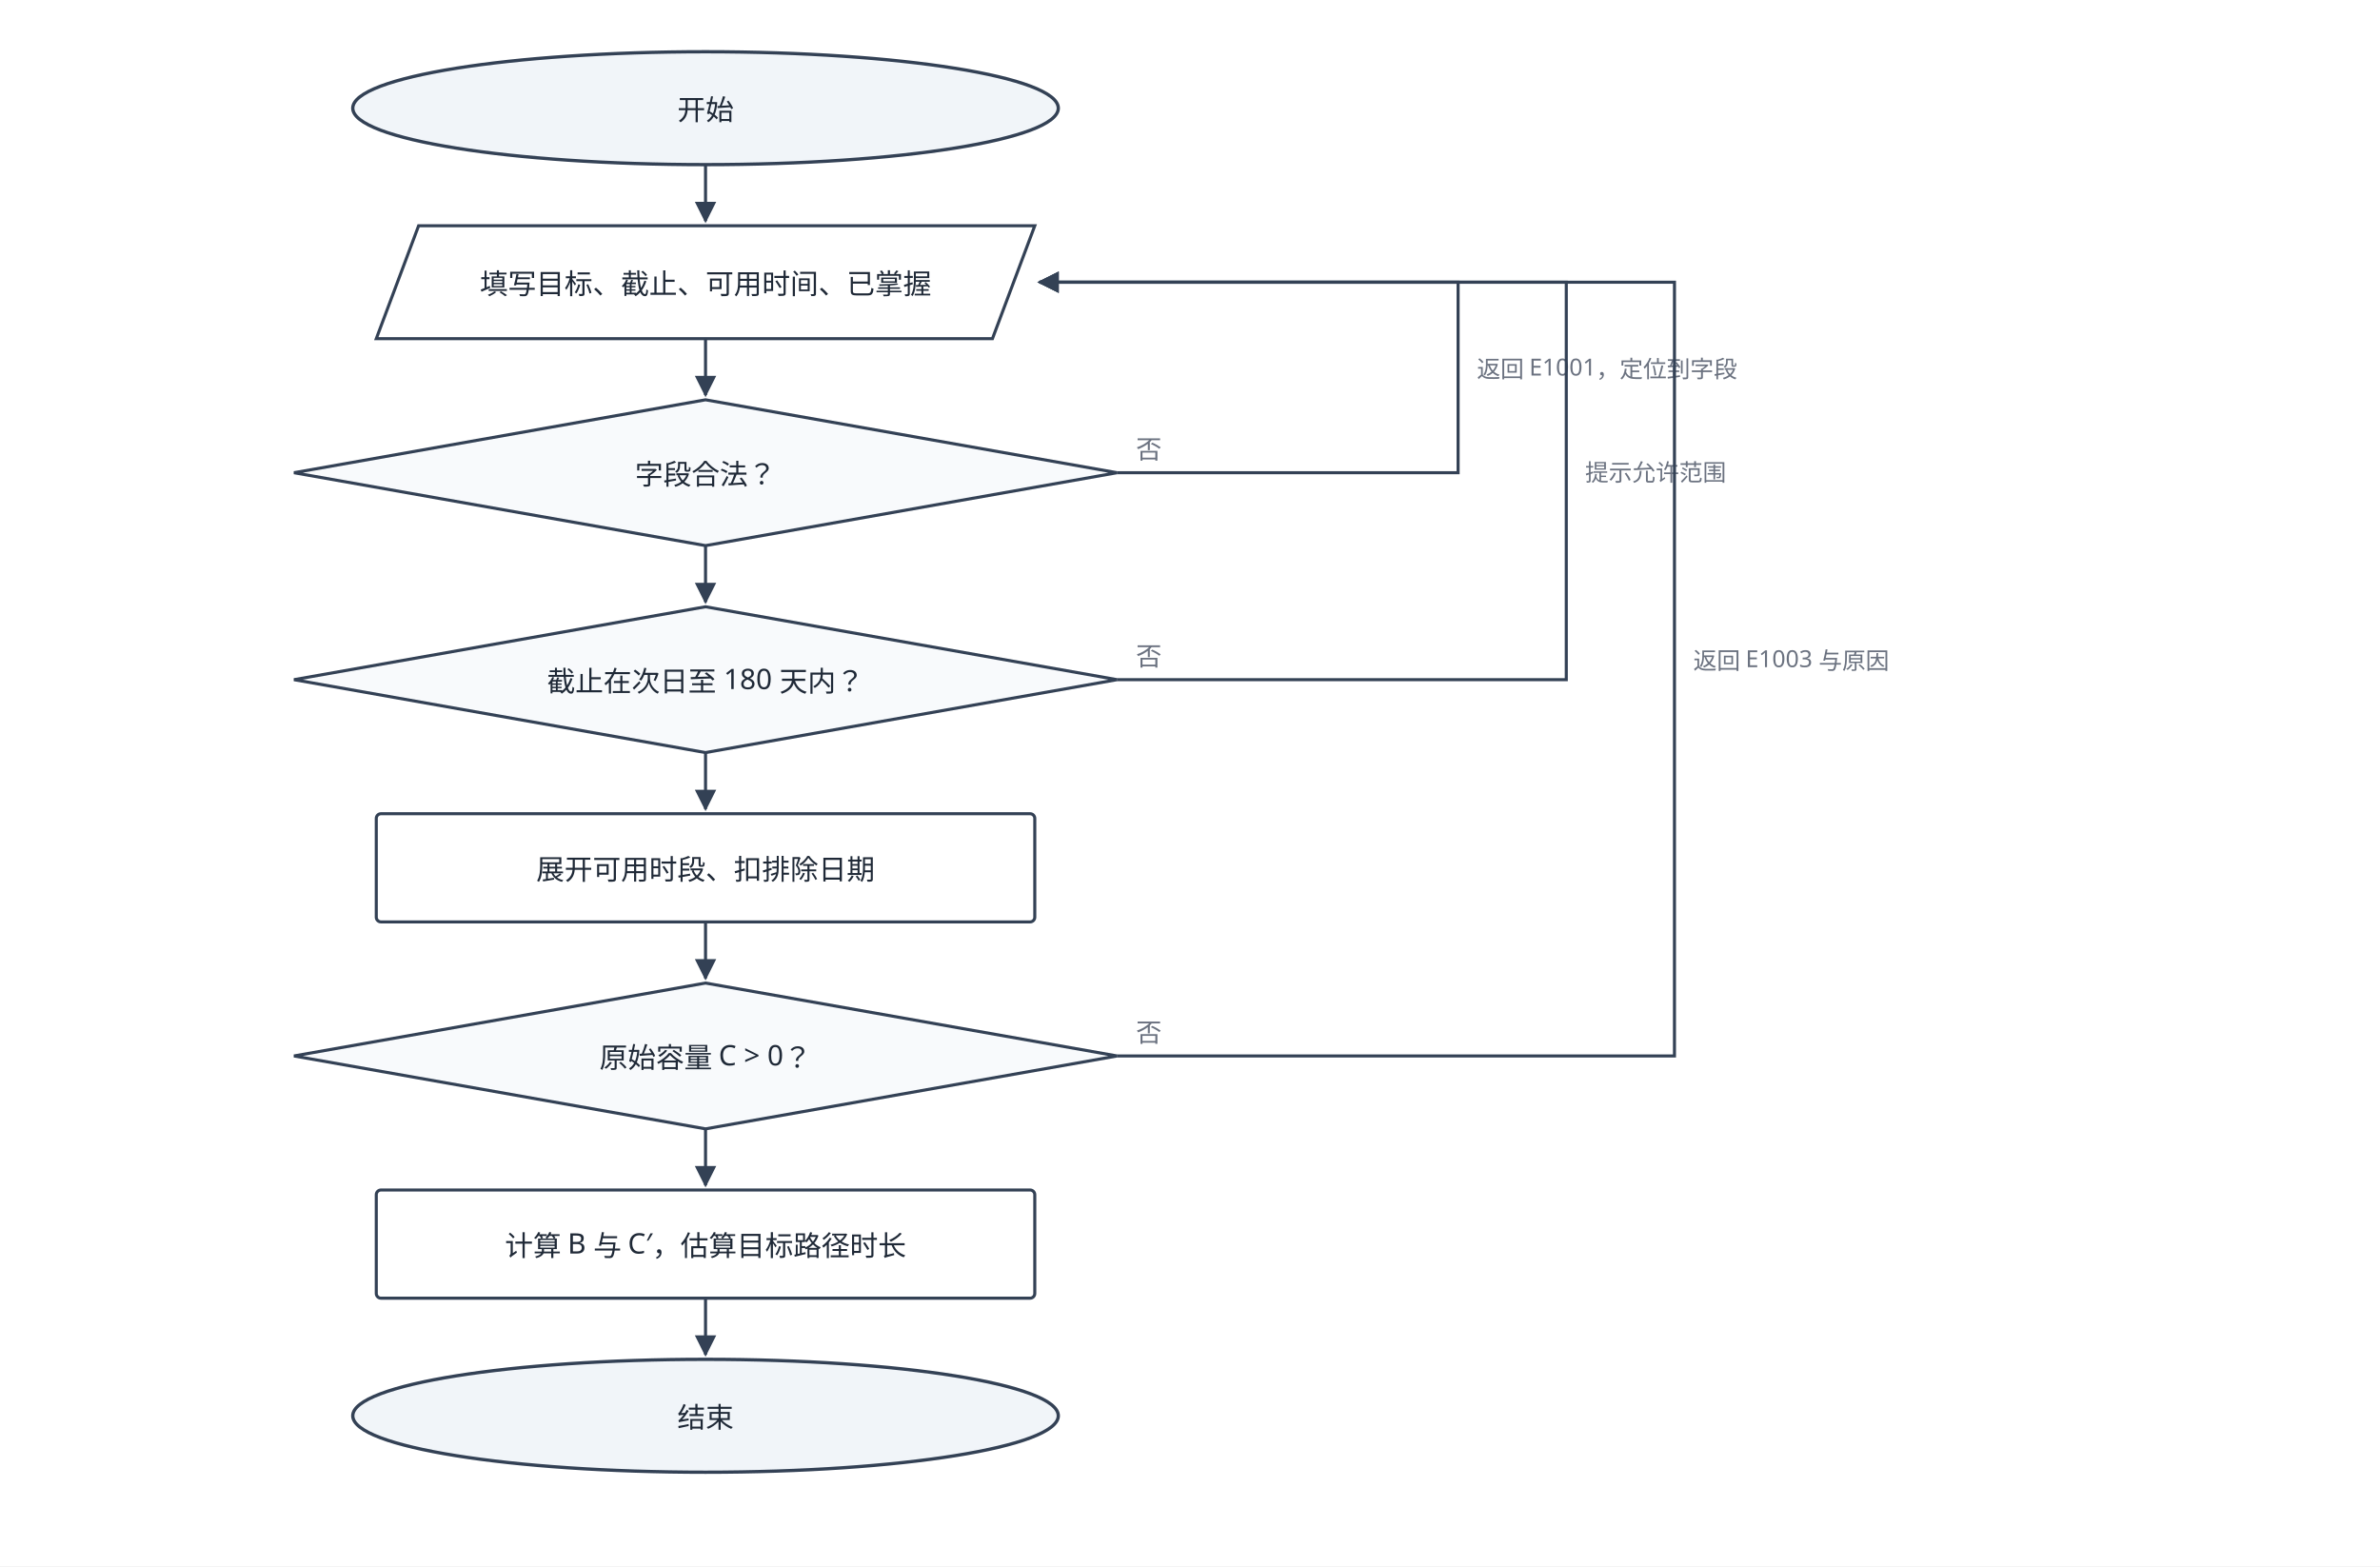
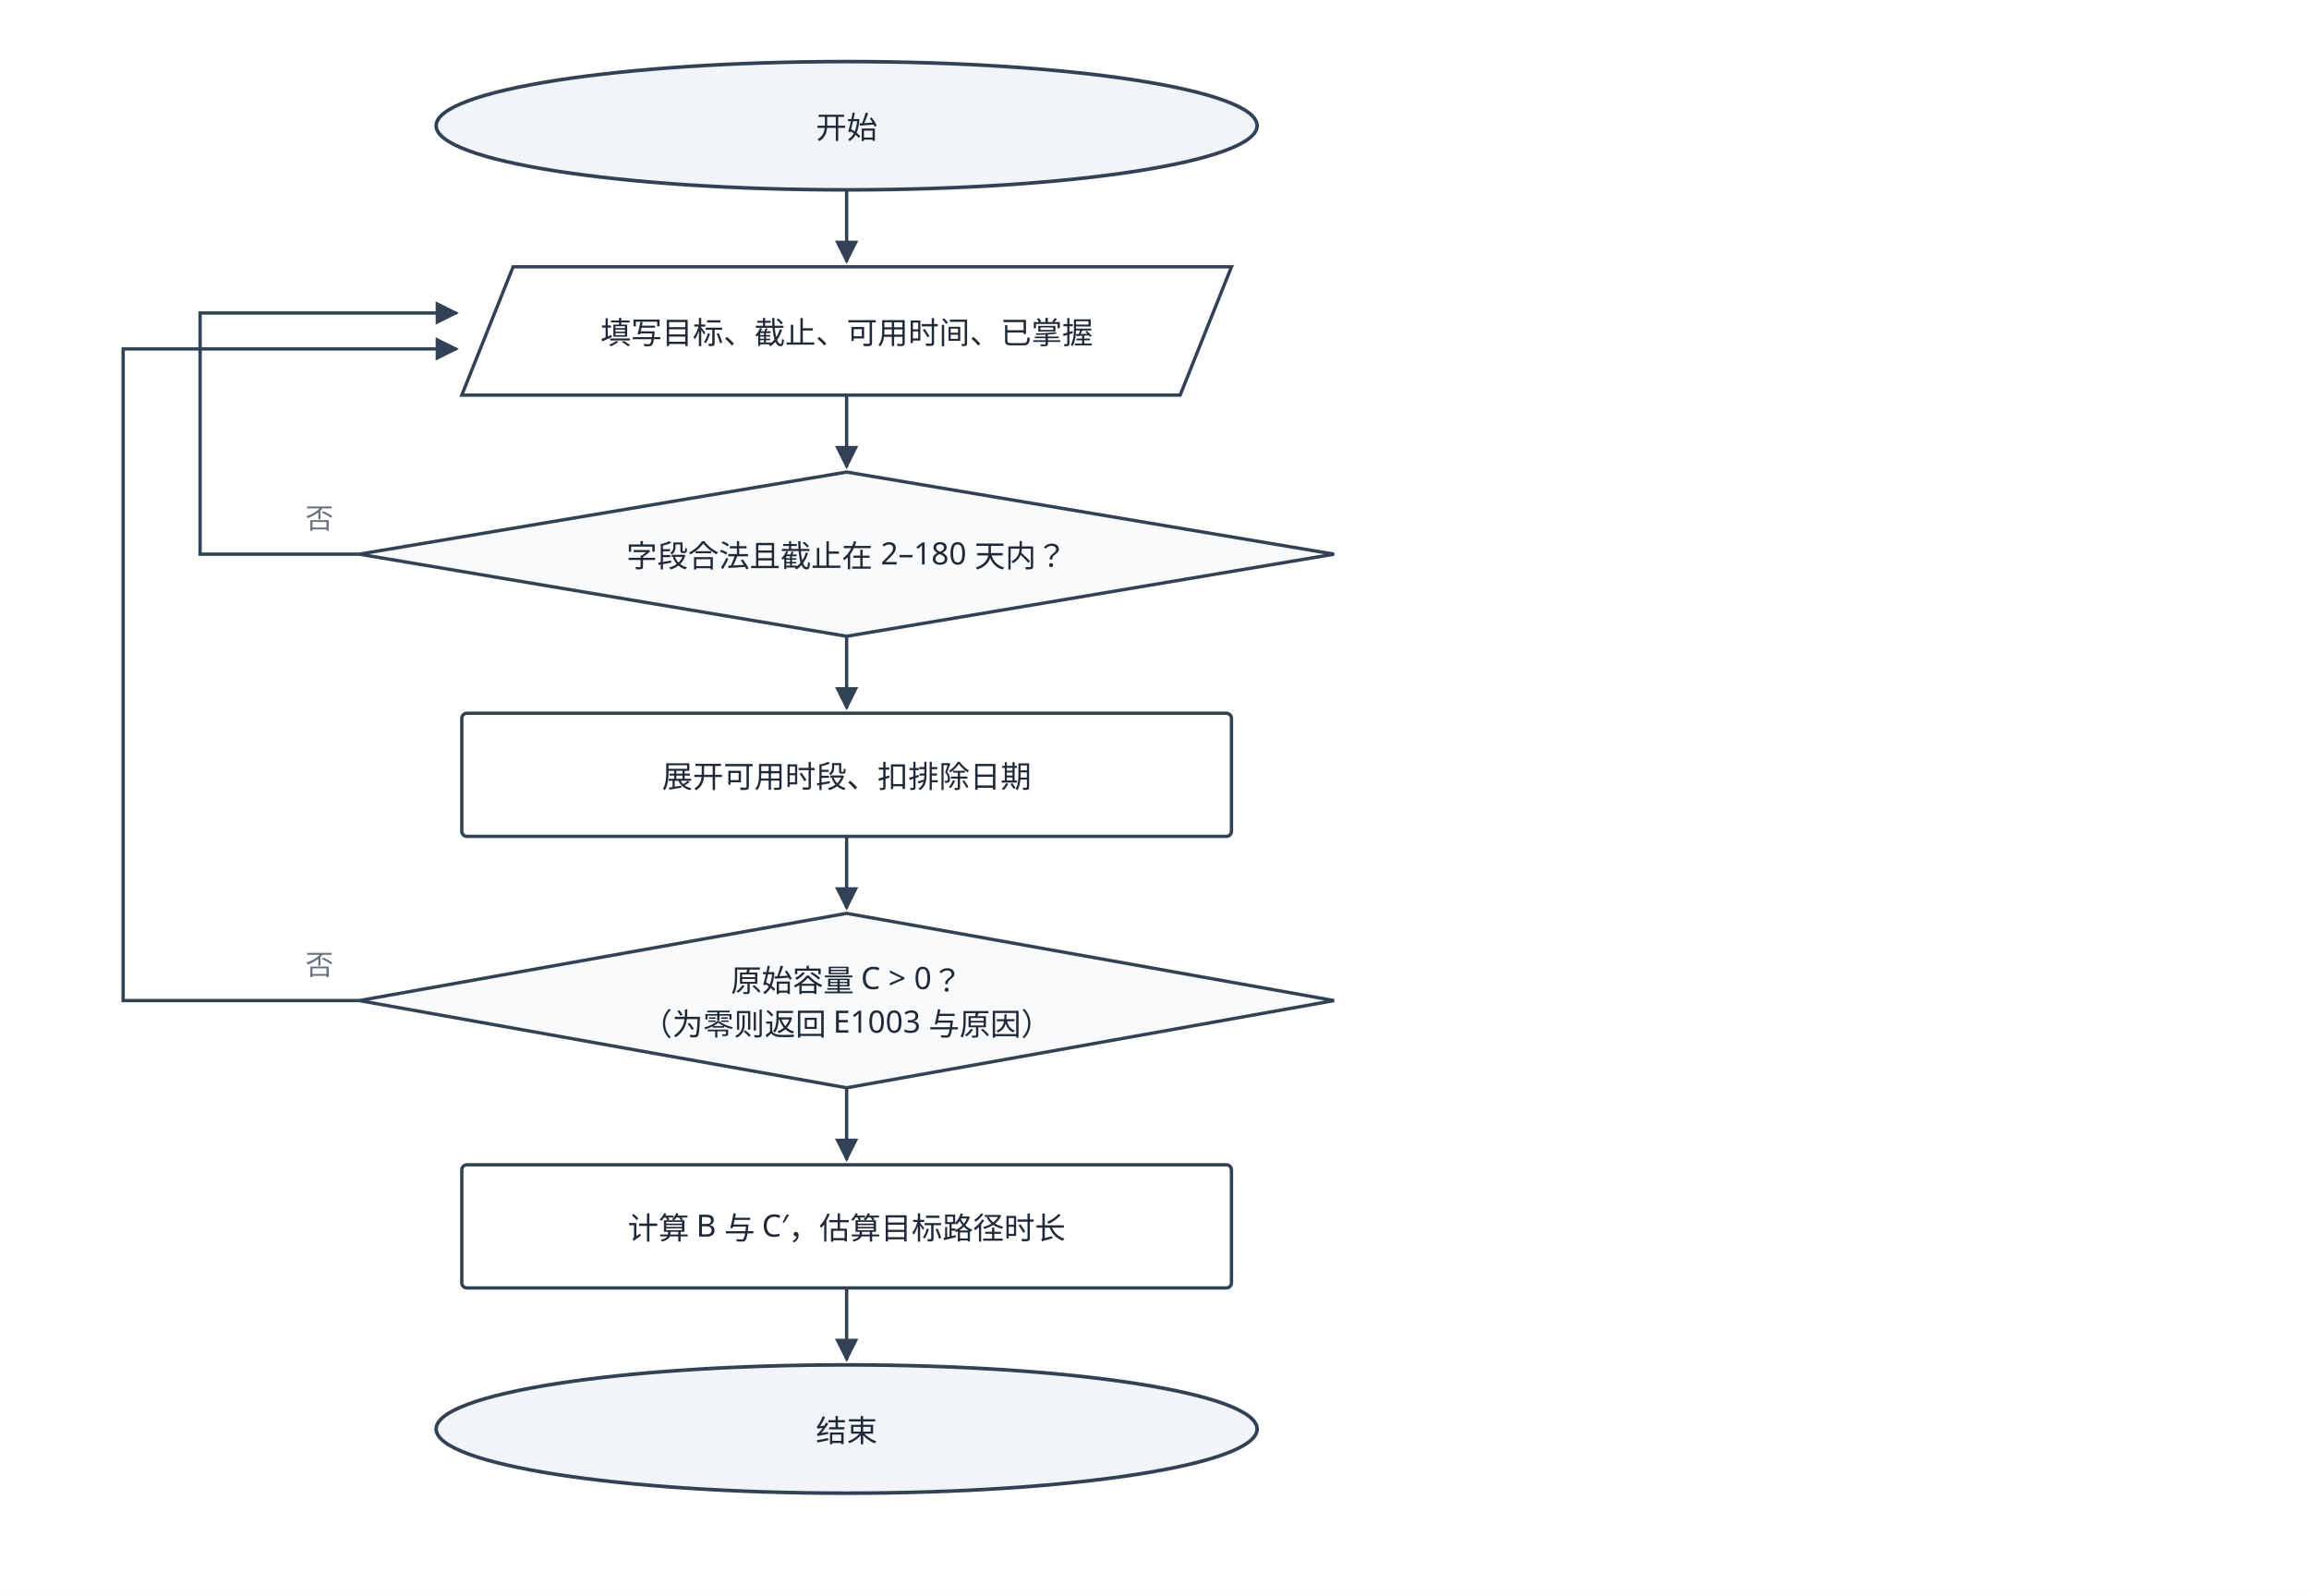
- <svg xmlns="http://www.w3.org/2000/svg" width="1012" height="666" viewBox="0 0 1012 666">
-   <rect width="1012" height="666" fill="#ffffff" />
+ <svg xmlns="http://www.w3.org/2000/svg" width="900" height="622" viewBox="0 0 900 622">
+   <rect width="900" height="622" fill="#ffffff" />
  <defs>
    <marker id="a" viewBox="0 0 10 10" refX="9" refY="5" markerWidth="7" markerHeight="7" orient="auto-start-reverse">
      <path d="M 0 0 L 10 5 L 0 10 z" fill="#334155" />
    </marker>
  </defs>
-   <ellipse cx="300" cy="46.0" rx="150" ry="24.0" fill="#f1f5f9" stroke="#334155" stroke-width="1.4" />
-   <text x="300.0" y="51.0" font-family="Microsoft YaHei, SimHei, sans-serif" font-size="12" fill="#1f2937" text-anchor="middle">开始</text>
-   <path d="M 178.0 96 L 440.0 96 L 422.0 144 L 160.0 144 Z" fill="#ffffff" stroke="#334155" stroke-width="1.3" />
-   <text x="300.0" y="125.0" font-family="Microsoft YaHei, SimHei, sans-serif" font-size="12" fill="#1f2937" text-anchor="middle">填写目标、截止、可用时间、已掌握</text>
-   <path d="M 300 170.0 L 475.0 201.0 L 300 232.0 L 125.0 201.0 Z" fill="#f8fafc" stroke="#334155" stroke-width="1.3" />
-   <text x="300.0" y="206.0" font-family="Microsoft YaHei, SimHei, sans-serif" font-size="12" fill="#1f2937" text-anchor="middle">字段合法？</text>
-   <path d="M 300 258.0 L 475.0 289.0 L 300 320.0 L 125.0 289.0 Z" fill="#f8fafc" stroke="#334155" stroke-width="1.3" />
-   <text x="300.0" y="294.0" font-family="Microsoft YaHei, SimHei, sans-serif" font-size="12" fill="#1f2937" text-anchor="middle">截止在次日至 180 天内？</text>
-   <rect x="160.0" y="346" width="280" height="46" rx="2" fill="#ffffff" stroke="#334155" stroke-width="1.3" />
-   <text x="300.0" y="374.0" font-family="Microsoft YaHei, SimHei, sans-serif" font-size="12" fill="#1f2937" text-anchor="middle">展开可用时段、扣排除日期</text>
-   <path d="M 300 418.0 L 475.0 449.0 L 300 480.0 L 125.0 449.0 Z" fill="#f8fafc" stroke="#334155" stroke-width="1.3" />
-   <text x="300.0" y="454.0" font-family="Microsoft YaHei, SimHei, sans-serif" font-size="12" fill="#1f2937" text-anchor="middle">原始容量 C &gt; 0？</text>
-   <rect x="160.0" y="506" width="280" height="46" rx="2" fill="#ffffff" stroke="#334155" stroke-width="1.3" />
-   <text x="300.0" y="534.0" font-family="Microsoft YaHei, SimHei, sans-serif" font-size="12" fill="#1f2937" text-anchor="middle">计算 B 与 C′，估算目标路径时长</text>
-   <ellipse cx="300" cy="602.0" rx="150" ry="24.0" fill="#f1f5f9" stroke="#334155" stroke-width="1.4" />
-   <text x="300.0" y="607.0" font-family="Microsoft YaHei, SimHei, sans-serif" font-size="12" fill="#1f2937" text-anchor="middle">结束</text>
-   <path d="M 300 70.0 L 300 94.0" fill="none" stroke="#334155" stroke-width="1.3" marker-end="url(#a)" />
-   <path d="M 300 144.0 L 300 168.0" fill="none" stroke="#334155" stroke-width="1.3" marker-end="url(#a)" />
-   <path d="M 300 232.0 L 300 256.0" fill="none" stroke="#334155" stroke-width="1.3" marker-end="url(#a)" />
-   <path d="M 300 320.0 L 300 344.0" fill="none" stroke="#334155" stroke-width="1.3" marker-end="url(#a)" />
-   <path d="M 300 392.0 L 300 416.0" fill="none" stroke="#334155" stroke-width="1.3" marker-end="url(#a)" />
-   <path d="M 300 480.0 L 300 504.0" fill="none" stroke="#334155" stroke-width="1.3" marker-end="url(#a)" />
-   <path d="M 300 552.0 L 300 576.0" fill="none" stroke="#334155" stroke-width="1.3" marker-end="url(#a)" />
-   <text x="483.0" y="195.0" font-family="Microsoft YaHei, SimHei, sans-serif" font-size="11" fill="#6b7280" text-anchor="start">否</text>
-   <path d="M 475 201.0 L 620 201.0 L 620 120.0 L 442.0 120.0" fill="none" stroke="#334155" stroke-width="1.3" marker-end="url(#a)" />
-   <text x="628.0" y="160.5" font-family="Microsoft YaHei, SimHei, sans-serif" font-size="10" fill="#6b7280" text-anchor="start">返回 E1001，定位到字段</text>
-   <text x="483.0" y="283.0" font-family="Microsoft YaHei, SimHei, sans-serif" font-size="11" fill="#6b7280" text-anchor="start">否</text>
-   <path d="M 475 289.0 L 666 289.0 L 666 120.0 L 442.0 120.0" fill="none" stroke="#334155" stroke-width="1.3" marker-end="url(#a)" />
-   <text x="674.0" y="204.5" font-family="Microsoft YaHei, SimHei, sans-serif" font-size="10" fill="#6b7280" text-anchor="start">提示允许范围</text>
-   <text x="483.0" y="443.0" font-family="Microsoft YaHei, SimHei, sans-serif" font-size="11" fill="#6b7280" text-anchor="start">否</text>
-   <path d="M 475 449.0 L 712 449.0 L 712 120.0 L 442.0 120.0" fill="none" stroke="#334155" stroke-width="1.3" marker-end="url(#a)" />
-   <text x="720.0" y="284.5" font-family="Microsoft YaHei, SimHei, sans-serif" font-size="10" fill="#6b7280" text-anchor="start">返回 E1003 与原因</text>
+   <ellipse cx="330" cy="49.0" rx="160" ry="25.0" fill="#f1f5f9" stroke="#334155" stroke-width="1.4" />
+   <text x="330.0" y="54.0" font-family="Microsoft YaHei, SimHei, sans-serif" font-size="12" fill="#1f2937" text-anchor="middle">开始</text>
+   <path d="M 200.0 104 L 480.0 104 L 460.0 154 L 180.0 154 Z" fill="#ffffff" stroke="#334155" stroke-width="1.3" />
+   <text x="330.0" y="134.0" font-family="Microsoft YaHei, SimHei, sans-serif" font-size="12" fill="#1f2937" text-anchor="middle">填写目标、截止、可用时间、已掌握</text>
+   <path d="M 330 184.0 L 520.0 216.0 L 330 248.0 L 140.0 216.0 Z" fill="#f8fafc" stroke="#334155" stroke-width="1.3" />
+   <text x="330.0" y="221.0" font-family="Microsoft YaHei, SimHei, sans-serif" font-size="12" fill="#1f2937" text-anchor="middle">字段合法且截止在 2–180 天内？</text>
+   <rect x="180.0" y="278" width="300" height="48" rx="2" fill="#ffffff" stroke="#334155" stroke-width="1.3" />
+   <text x="330.0" y="307.0" font-family="Microsoft YaHei, SimHei, sans-serif" font-size="12" fill="#1f2937" text-anchor="middle">展开可用时段、扣排除日期</text>
+   <path d="M 330 356.0 L 520.0 390.0 L 330 424.0 L 140.0 390.0 Z" fill="#f8fafc" stroke="#334155" stroke-width="1.3" />
+   <text x="330.0" y="386.5" font-family="Microsoft YaHei, SimHei, sans-serif" font-size="12" fill="#1f2937" text-anchor="middle">原始容量 C &gt; 0？</text>
+   <text x="330.0" y="403.5" font-family="Microsoft YaHei, SimHei, sans-serif" font-size="12" fill="#1f2937" text-anchor="middle">（为零则返回 E1003 与原因）</text>
+   <rect x="180.0" y="454" width="300" height="48" rx="2" fill="#ffffff" stroke="#334155" stroke-width="1.3" />
+   <text x="330.0" y="483.0" font-family="Microsoft YaHei, SimHei, sans-serif" font-size="12" fill="#1f2937" text-anchor="middle">计算 B 与 C′，估算目标路径时长</text>
+   <ellipse cx="330" cy="557.0" rx="160" ry="25.0" fill="#f1f5f9" stroke="#334155" stroke-width="1.4" />
+   <text x="330.0" y="562.0" font-family="Microsoft YaHei, SimHei, sans-serif" font-size="12" fill="#1f2937" text-anchor="middle">结束</text>
+   <path d="M 330 74.0 L 330 102.0" fill="none" stroke="#334155" stroke-width="1.3" marker-end="url(#a)" />
+   <path d="M 330 154.0 L 330 182.0" fill="none" stroke="#334155" stroke-width="1.3" marker-end="url(#a)" />
+   <path d="M 330 248.0 L 330 276.0" fill="none" stroke="#334155" stroke-width="1.3" marker-end="url(#a)" />
+   <path d="M 330 326.0 L 330 354.0" fill="none" stroke="#334155" stroke-width="1.3" marker-end="url(#a)" />
+   <path d="M 330 424.0 L 330 452.0" fill="none" stroke="#334155" stroke-width="1.3" marker-end="url(#a)" />
+   <path d="M 330 502.0 L 330 530.0" fill="none" stroke="#334155" stroke-width="1.3" marker-end="url(#a)" />
+   <text x="130.0" y="206.0" font-family="Microsoft YaHei, SimHei, sans-serif" font-size="11" fill="#6b7280" text-anchor="end">否</text>
+   <path d="M 140.0 216.0 L 78 216.0 L 78 122.0 L 178.0 122.0" fill="none" stroke="#334155" stroke-width="1.3" marker-end="url(#a)" />
+   <text x="130.0" y="380.0" font-family="Microsoft YaHei, SimHei, sans-serif" font-size="11" fill="#6b7280" text-anchor="end">否</text>
+   <path d="M 140.0 390.0 L 48 390.0 L 48 136.0 L 178.0 136.0" fill="none" stroke="#334155" stroke-width="1.3" marker-end="url(#a)" />
</svg>
